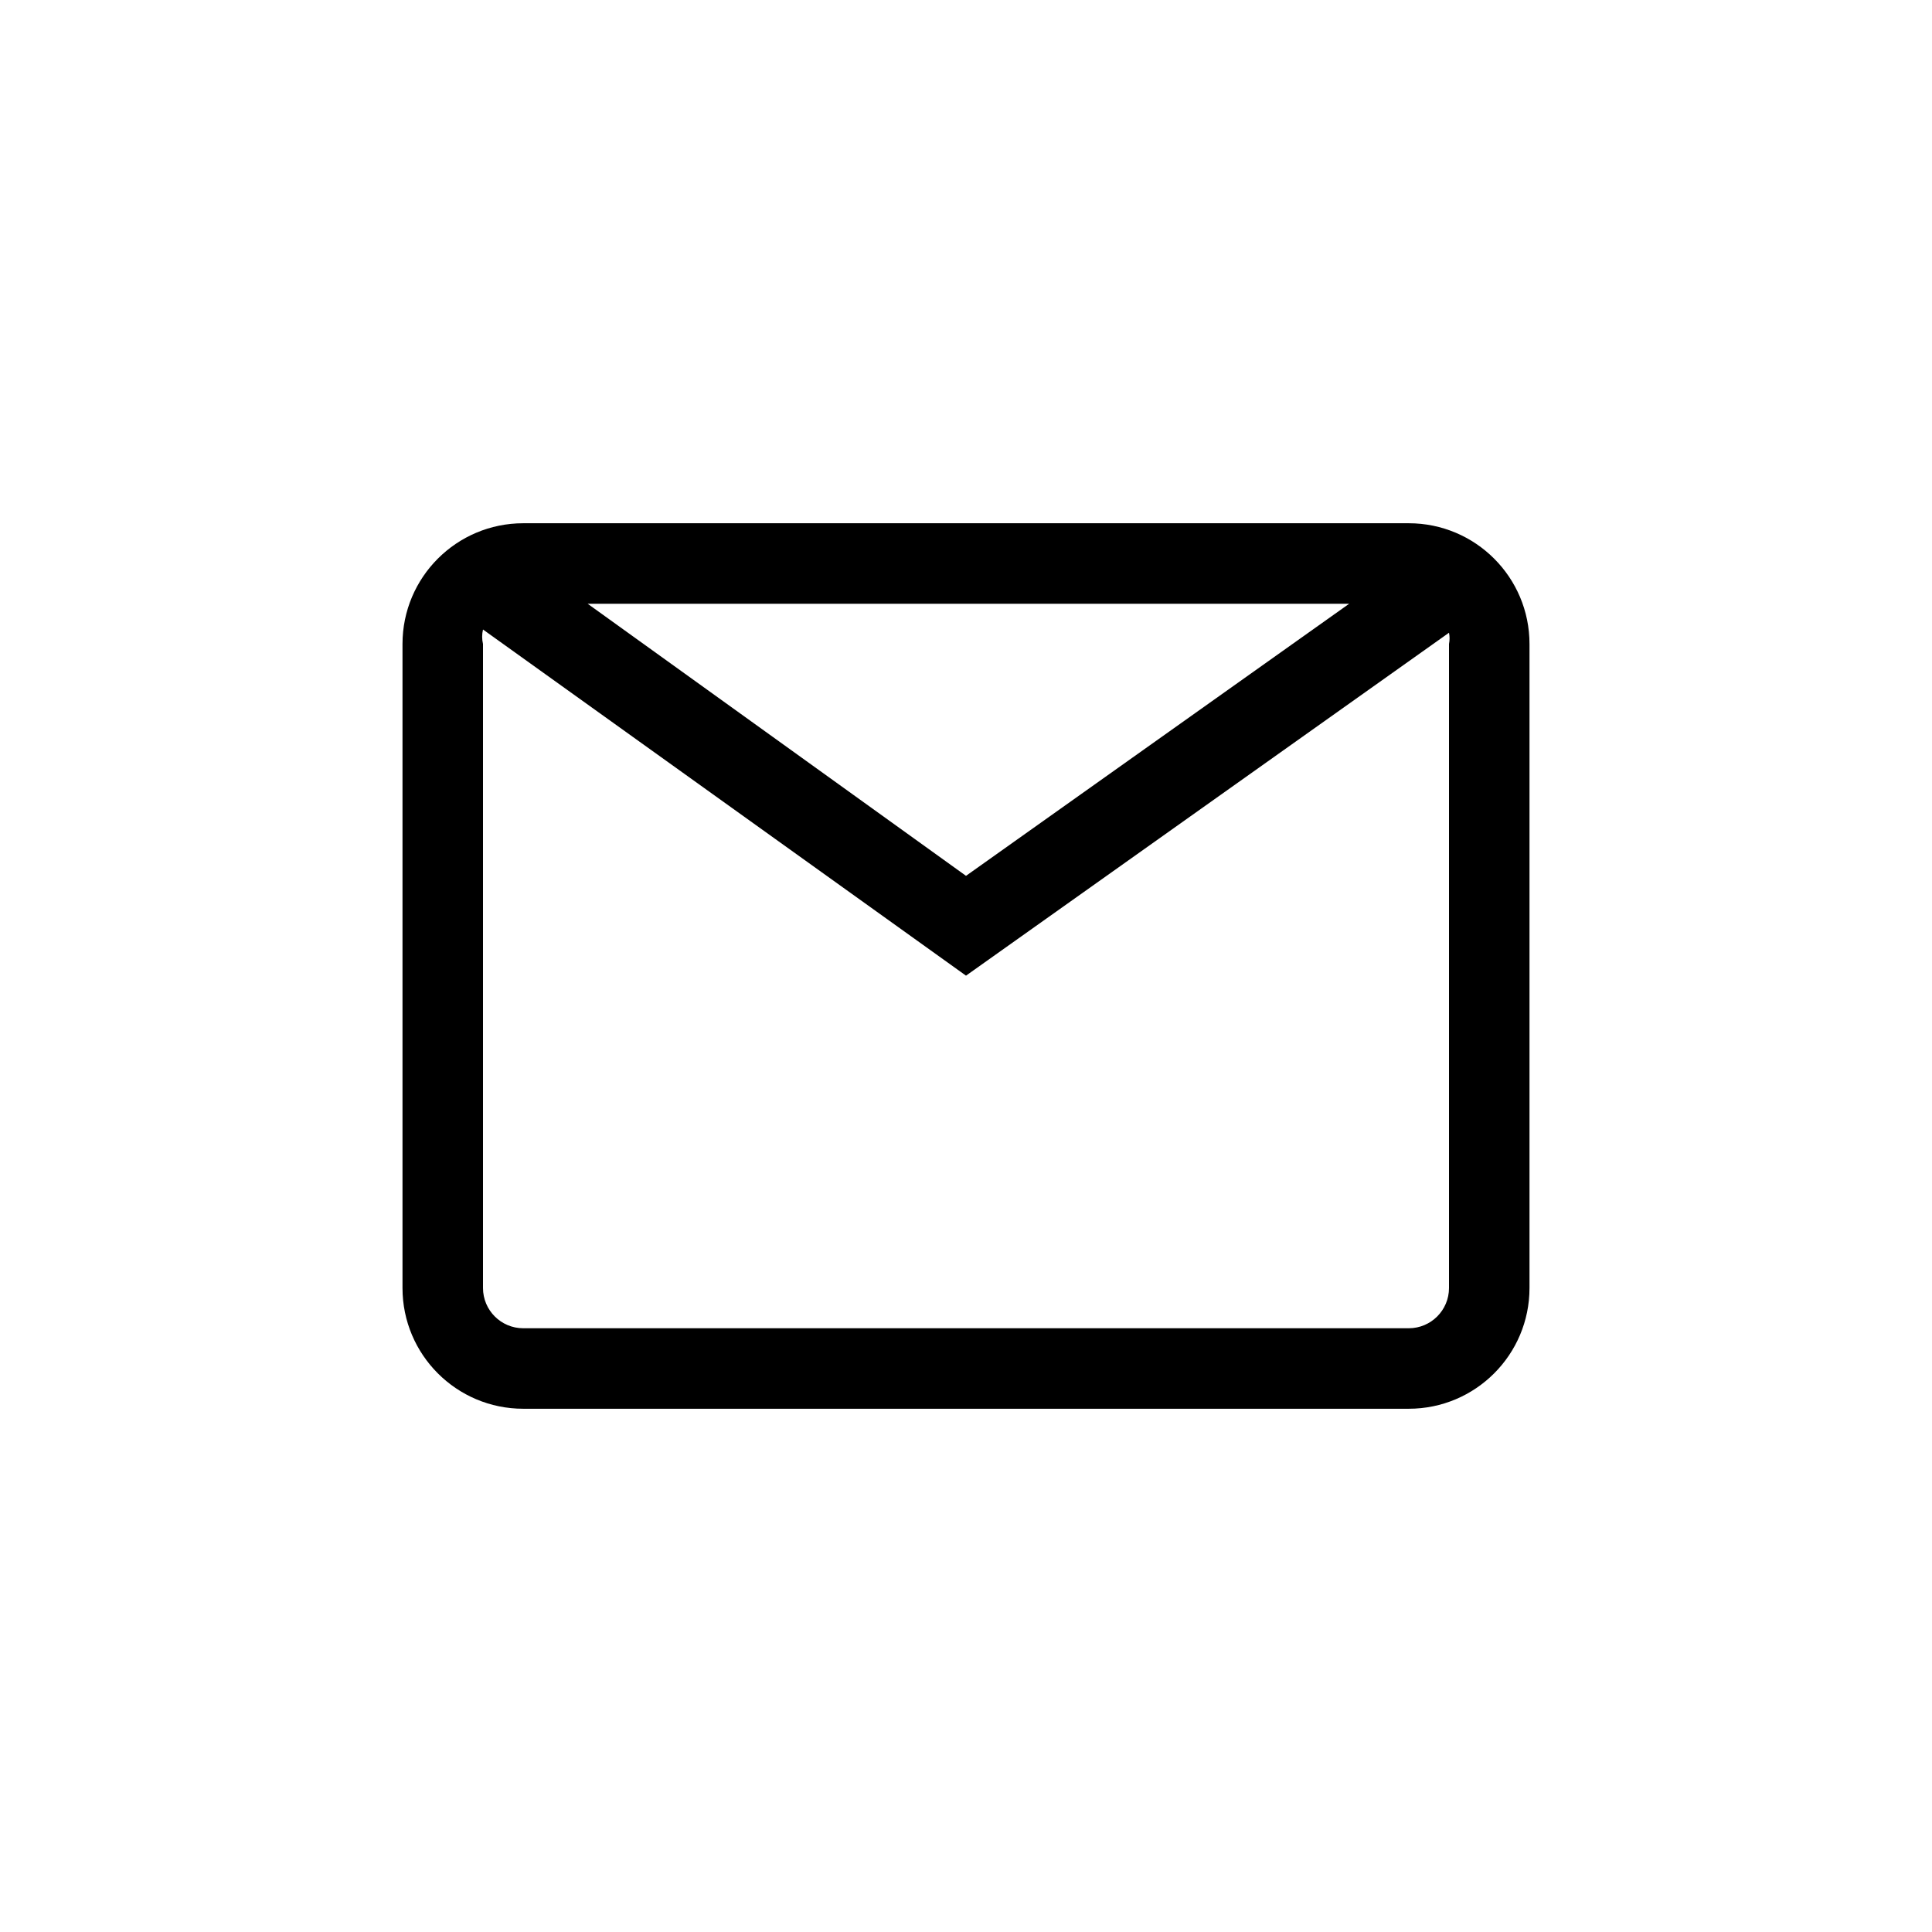
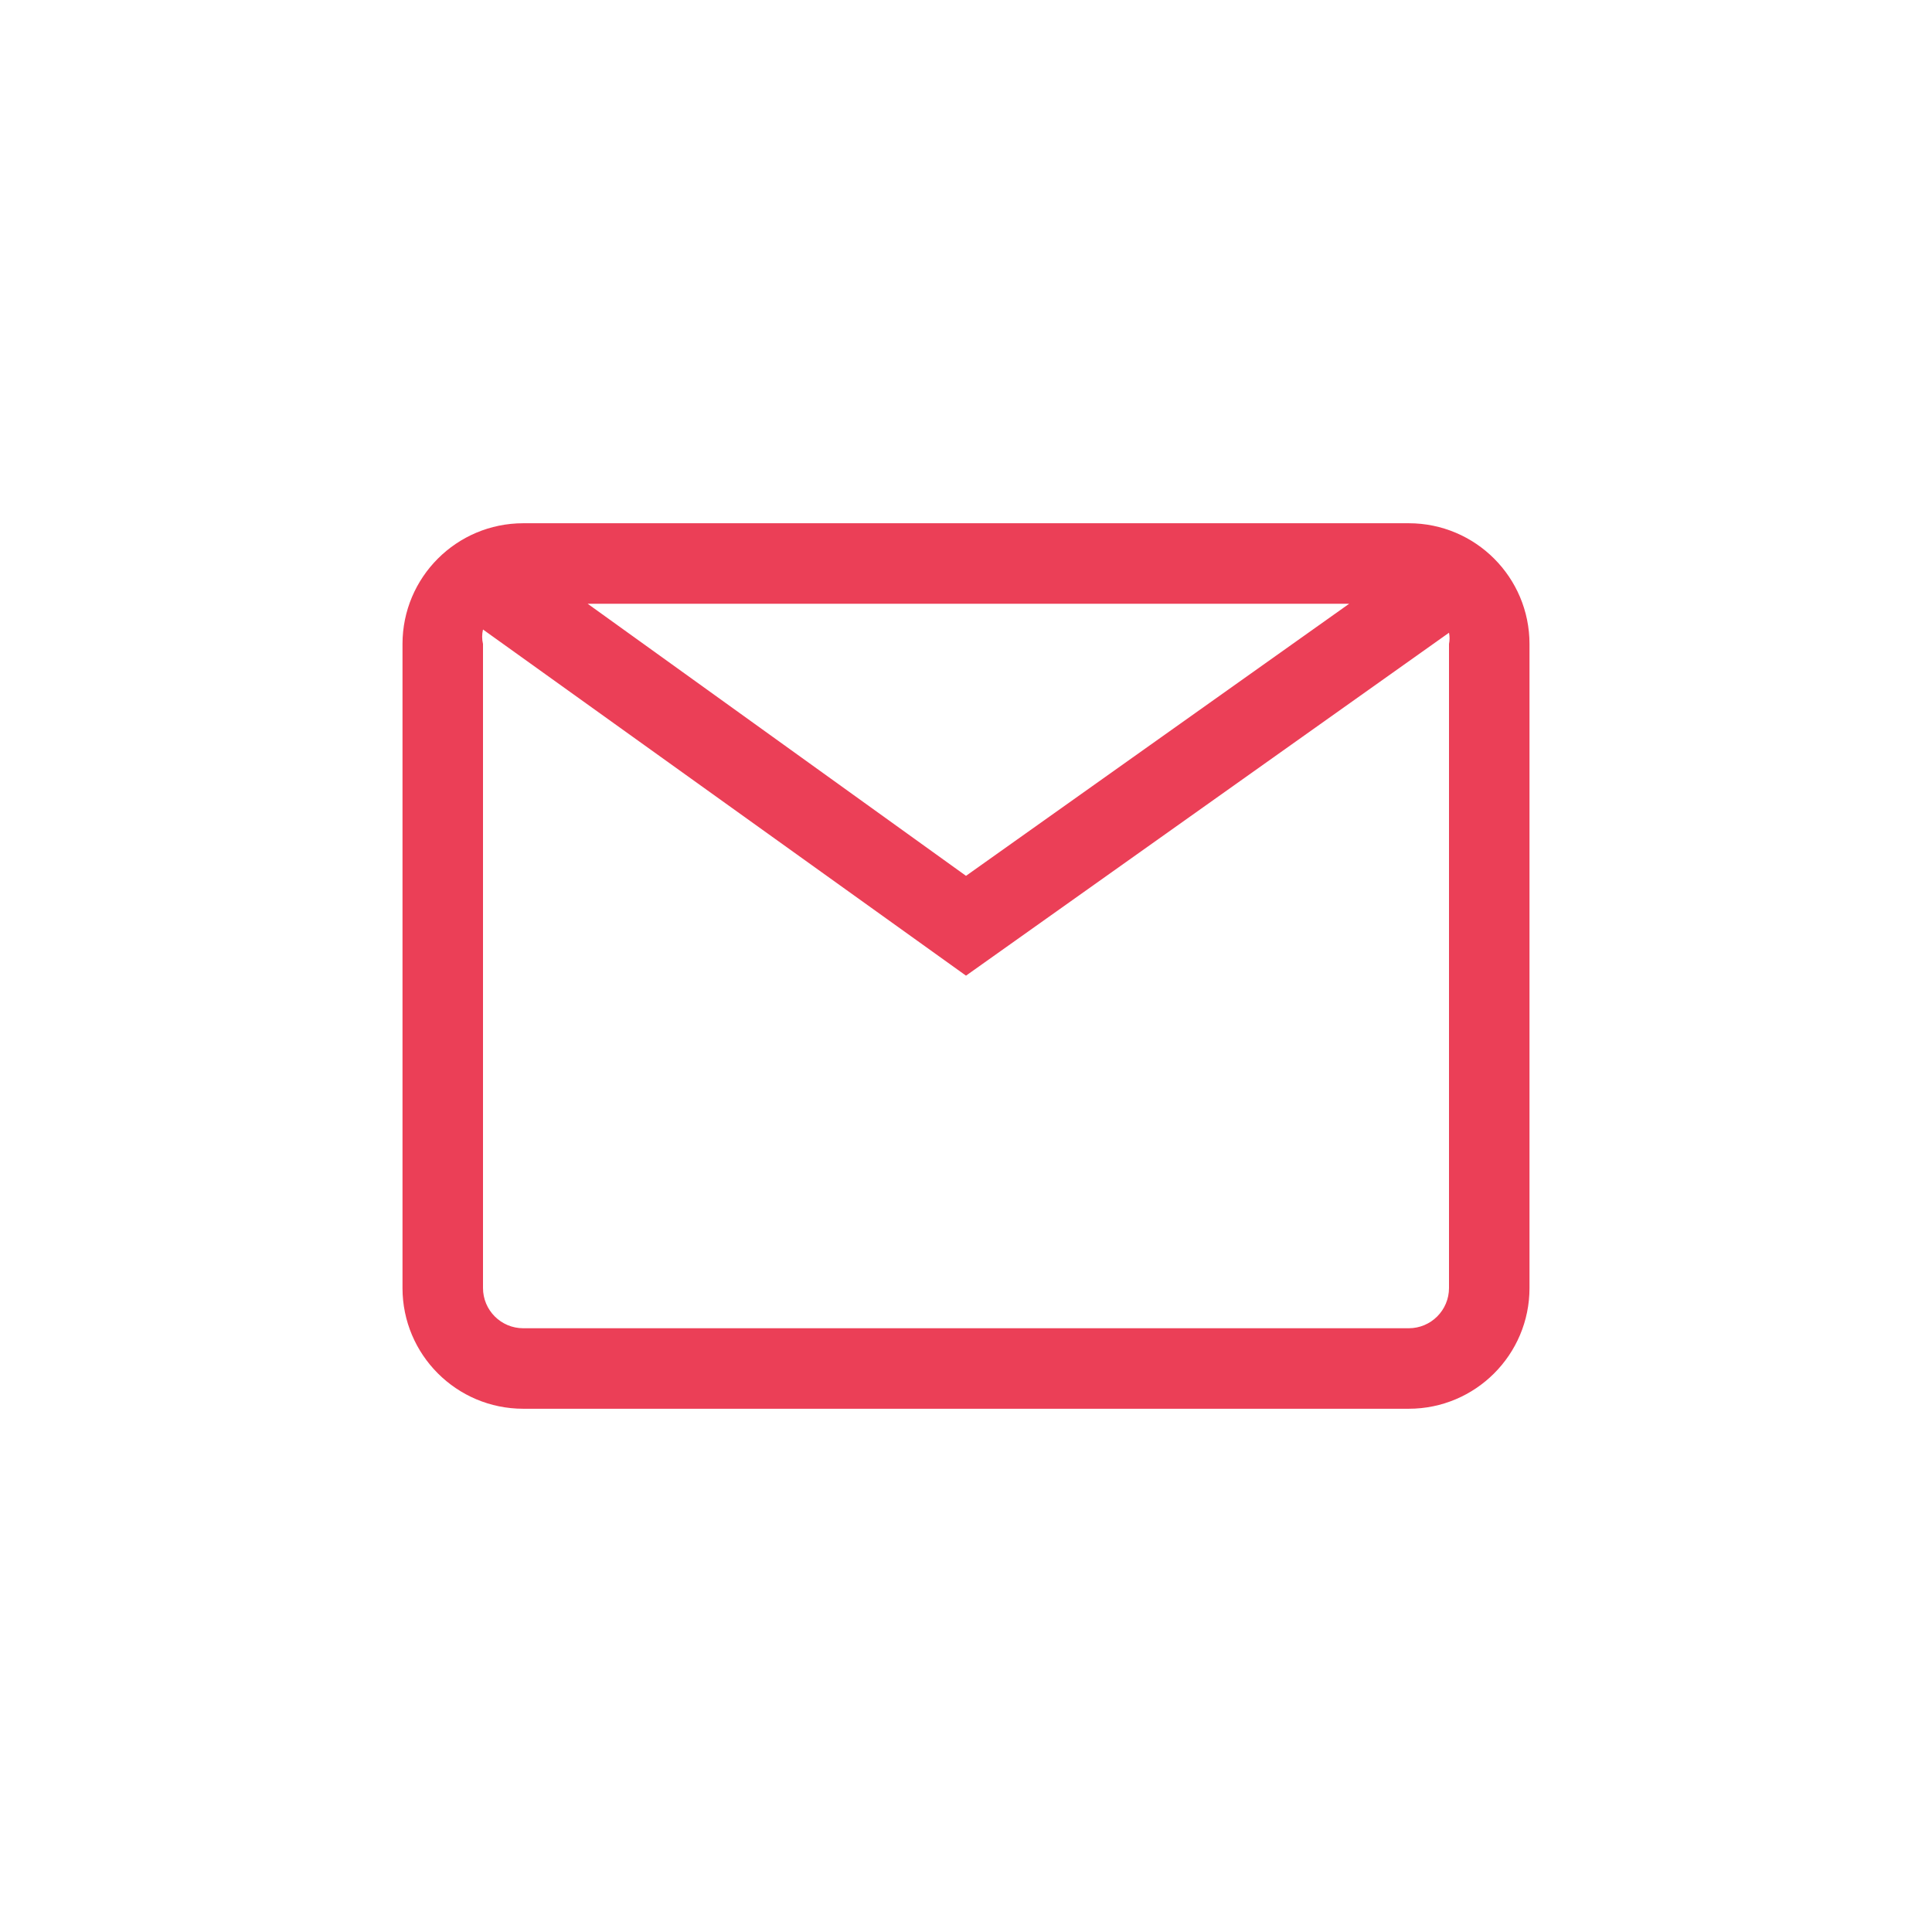
<svg xmlns="http://www.w3.org/2000/svg" id="target" viewBox="0 0 24 24">
-   <path d="M17.5,6.5H6.5A1.5,1.5,0,0,0,5,8v8a1.5,1.5,0,0,0,1.5,1.5h11A1.5,1.5,0,0,0,19,16V8A1.5,1.5,0,0,0,17.5,6.5Zm-.74,1L12,10.88,7.3,7.5ZM18,16a.5.5,0,0,1-.5.5H6.5A.5.5,0,0,1,6,16V8a.39.39,0,0,1,0-.18l6,4.3L18,7.86A.35.35,0,0,1,18,8Z" />
+   <path fill="#eb3f57" d="M17.5,6.5H6.5A1.5,1.5,0,0,0,5,8v8a1.5,1.5,0,0,0,1.5,1.5h11A1.5,1.5,0,0,0,19,16V8A1.5,1.5,0,0,0,17.5,6.5Zm-.74,1L12,10.88,7.3,7.5ZM18,16a.5.5,0,0,1-.5.5H6.5A.5.5,0,0,1,6,16V8a.39.39,0,0,1,0-.18l6,4.3L18,7.86A.35.35,0,0,1,18,8Z" />
</svg>
